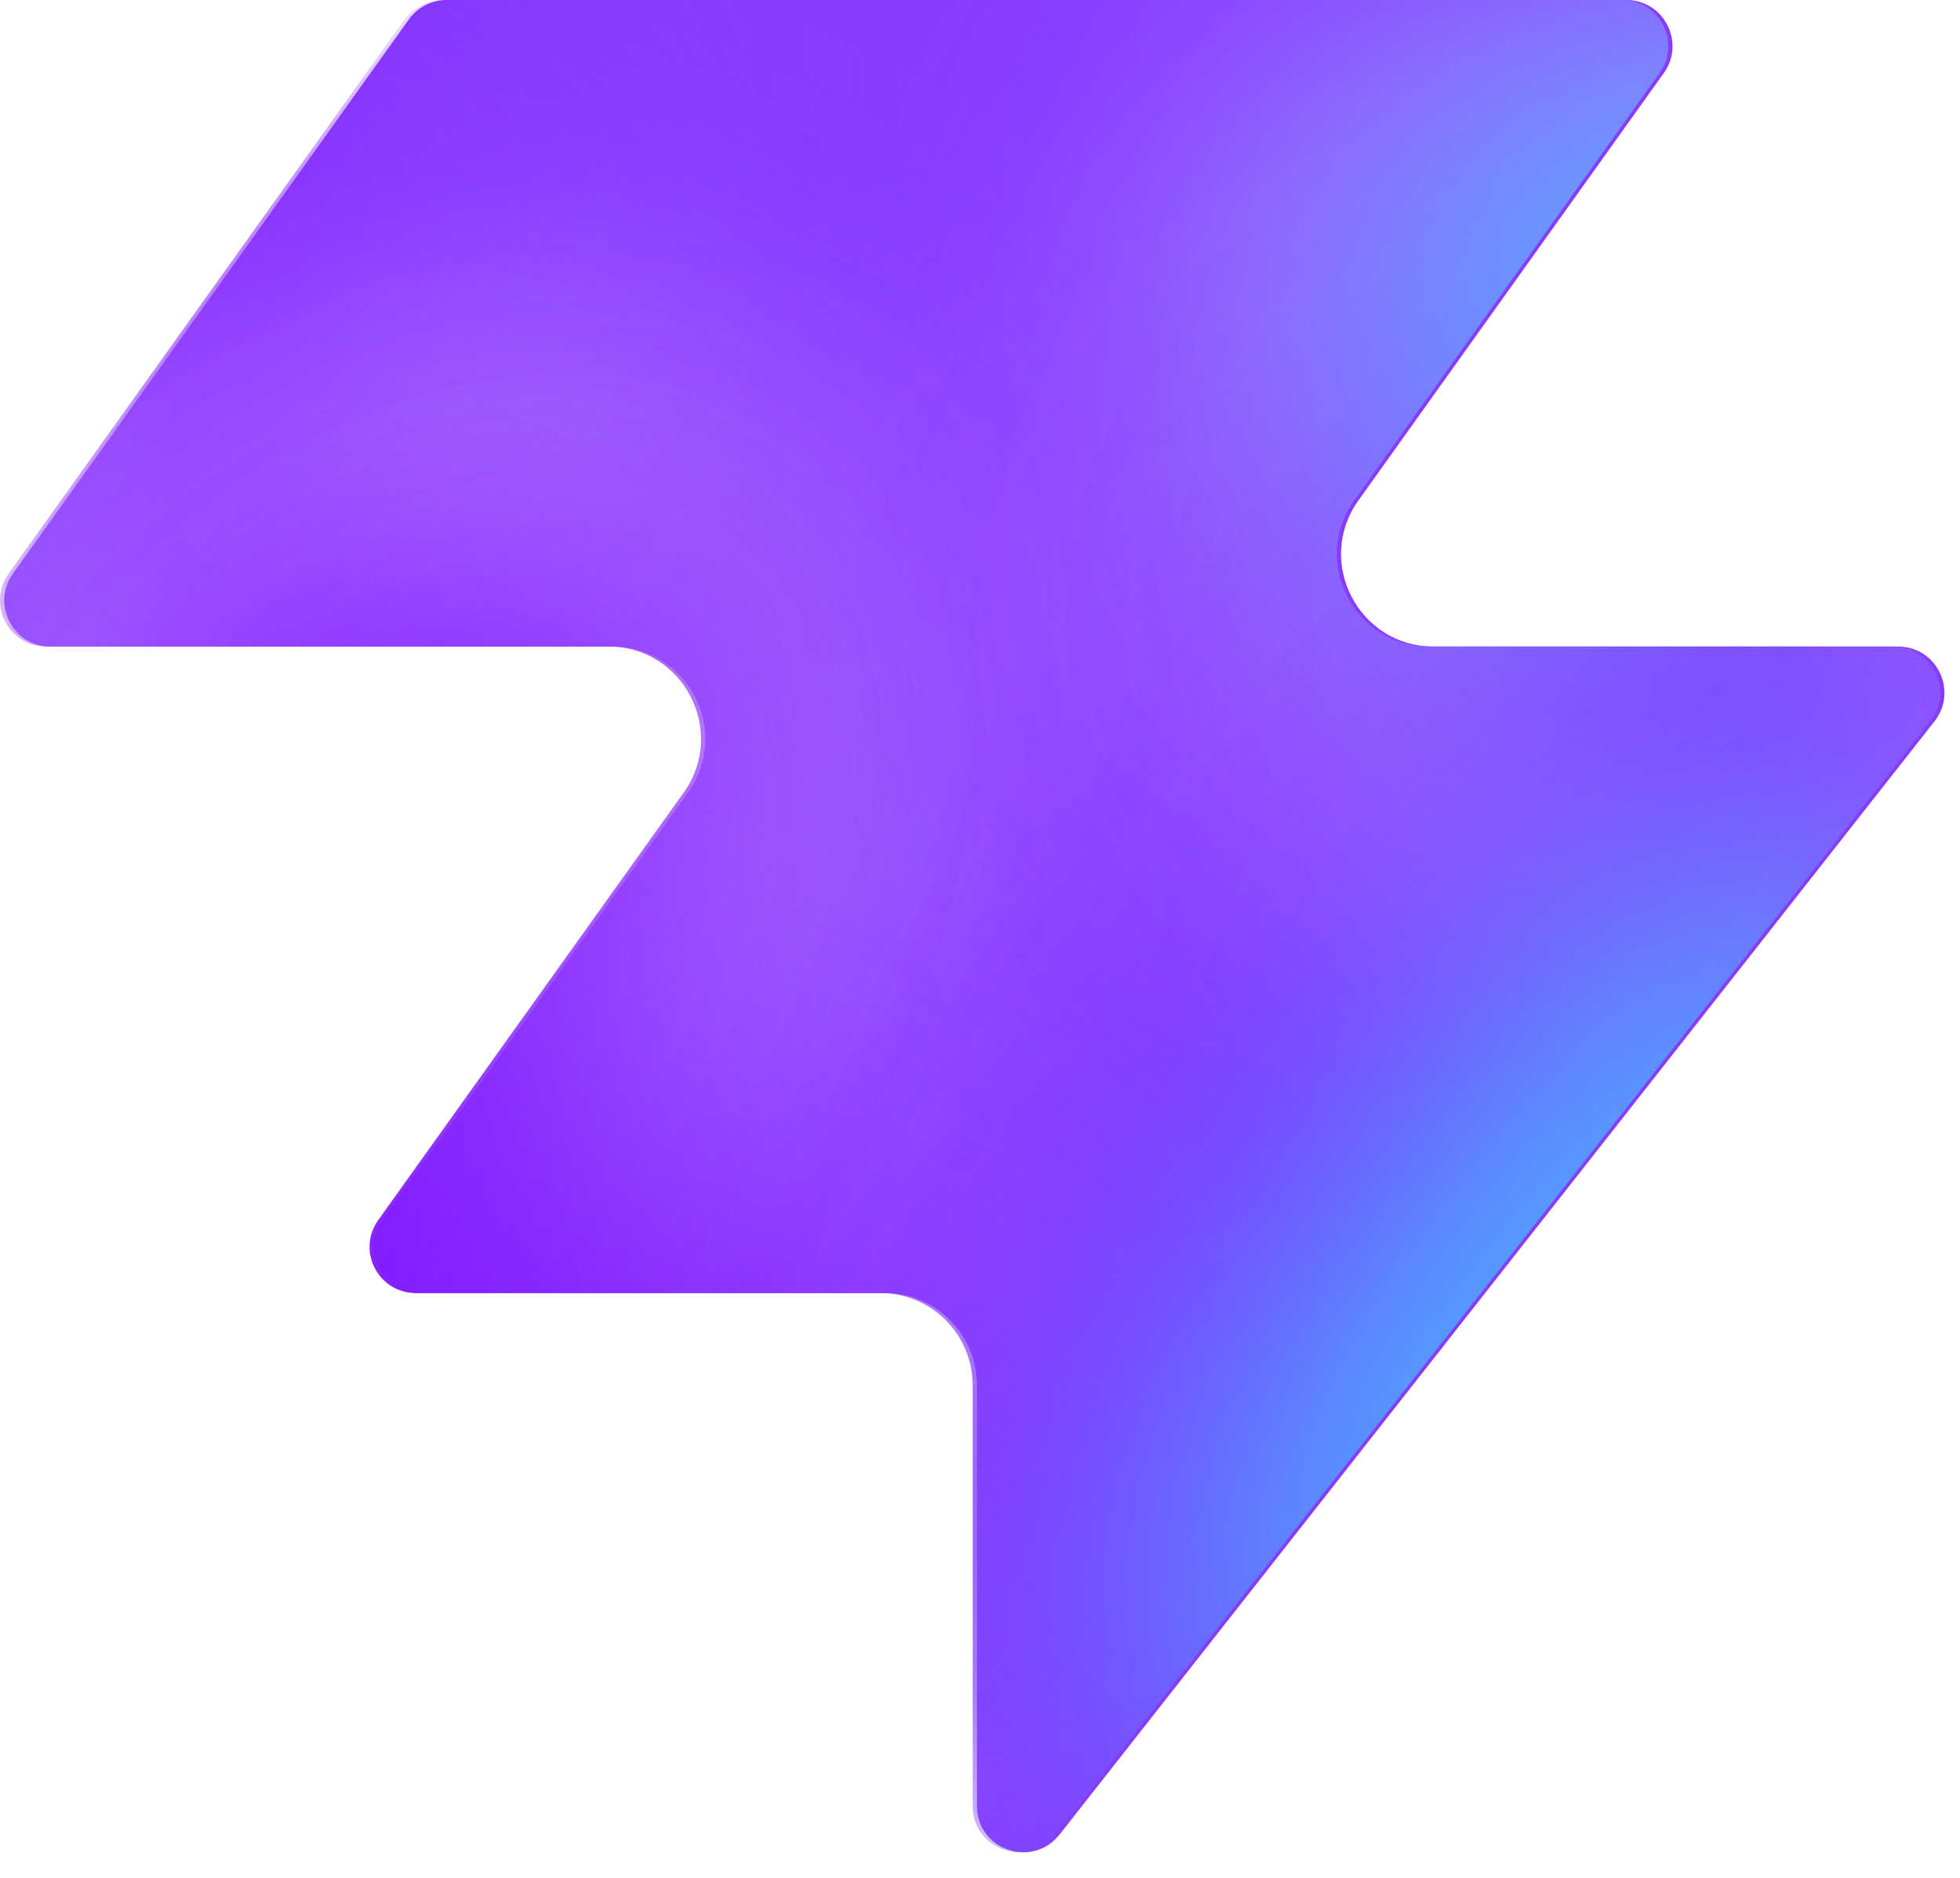
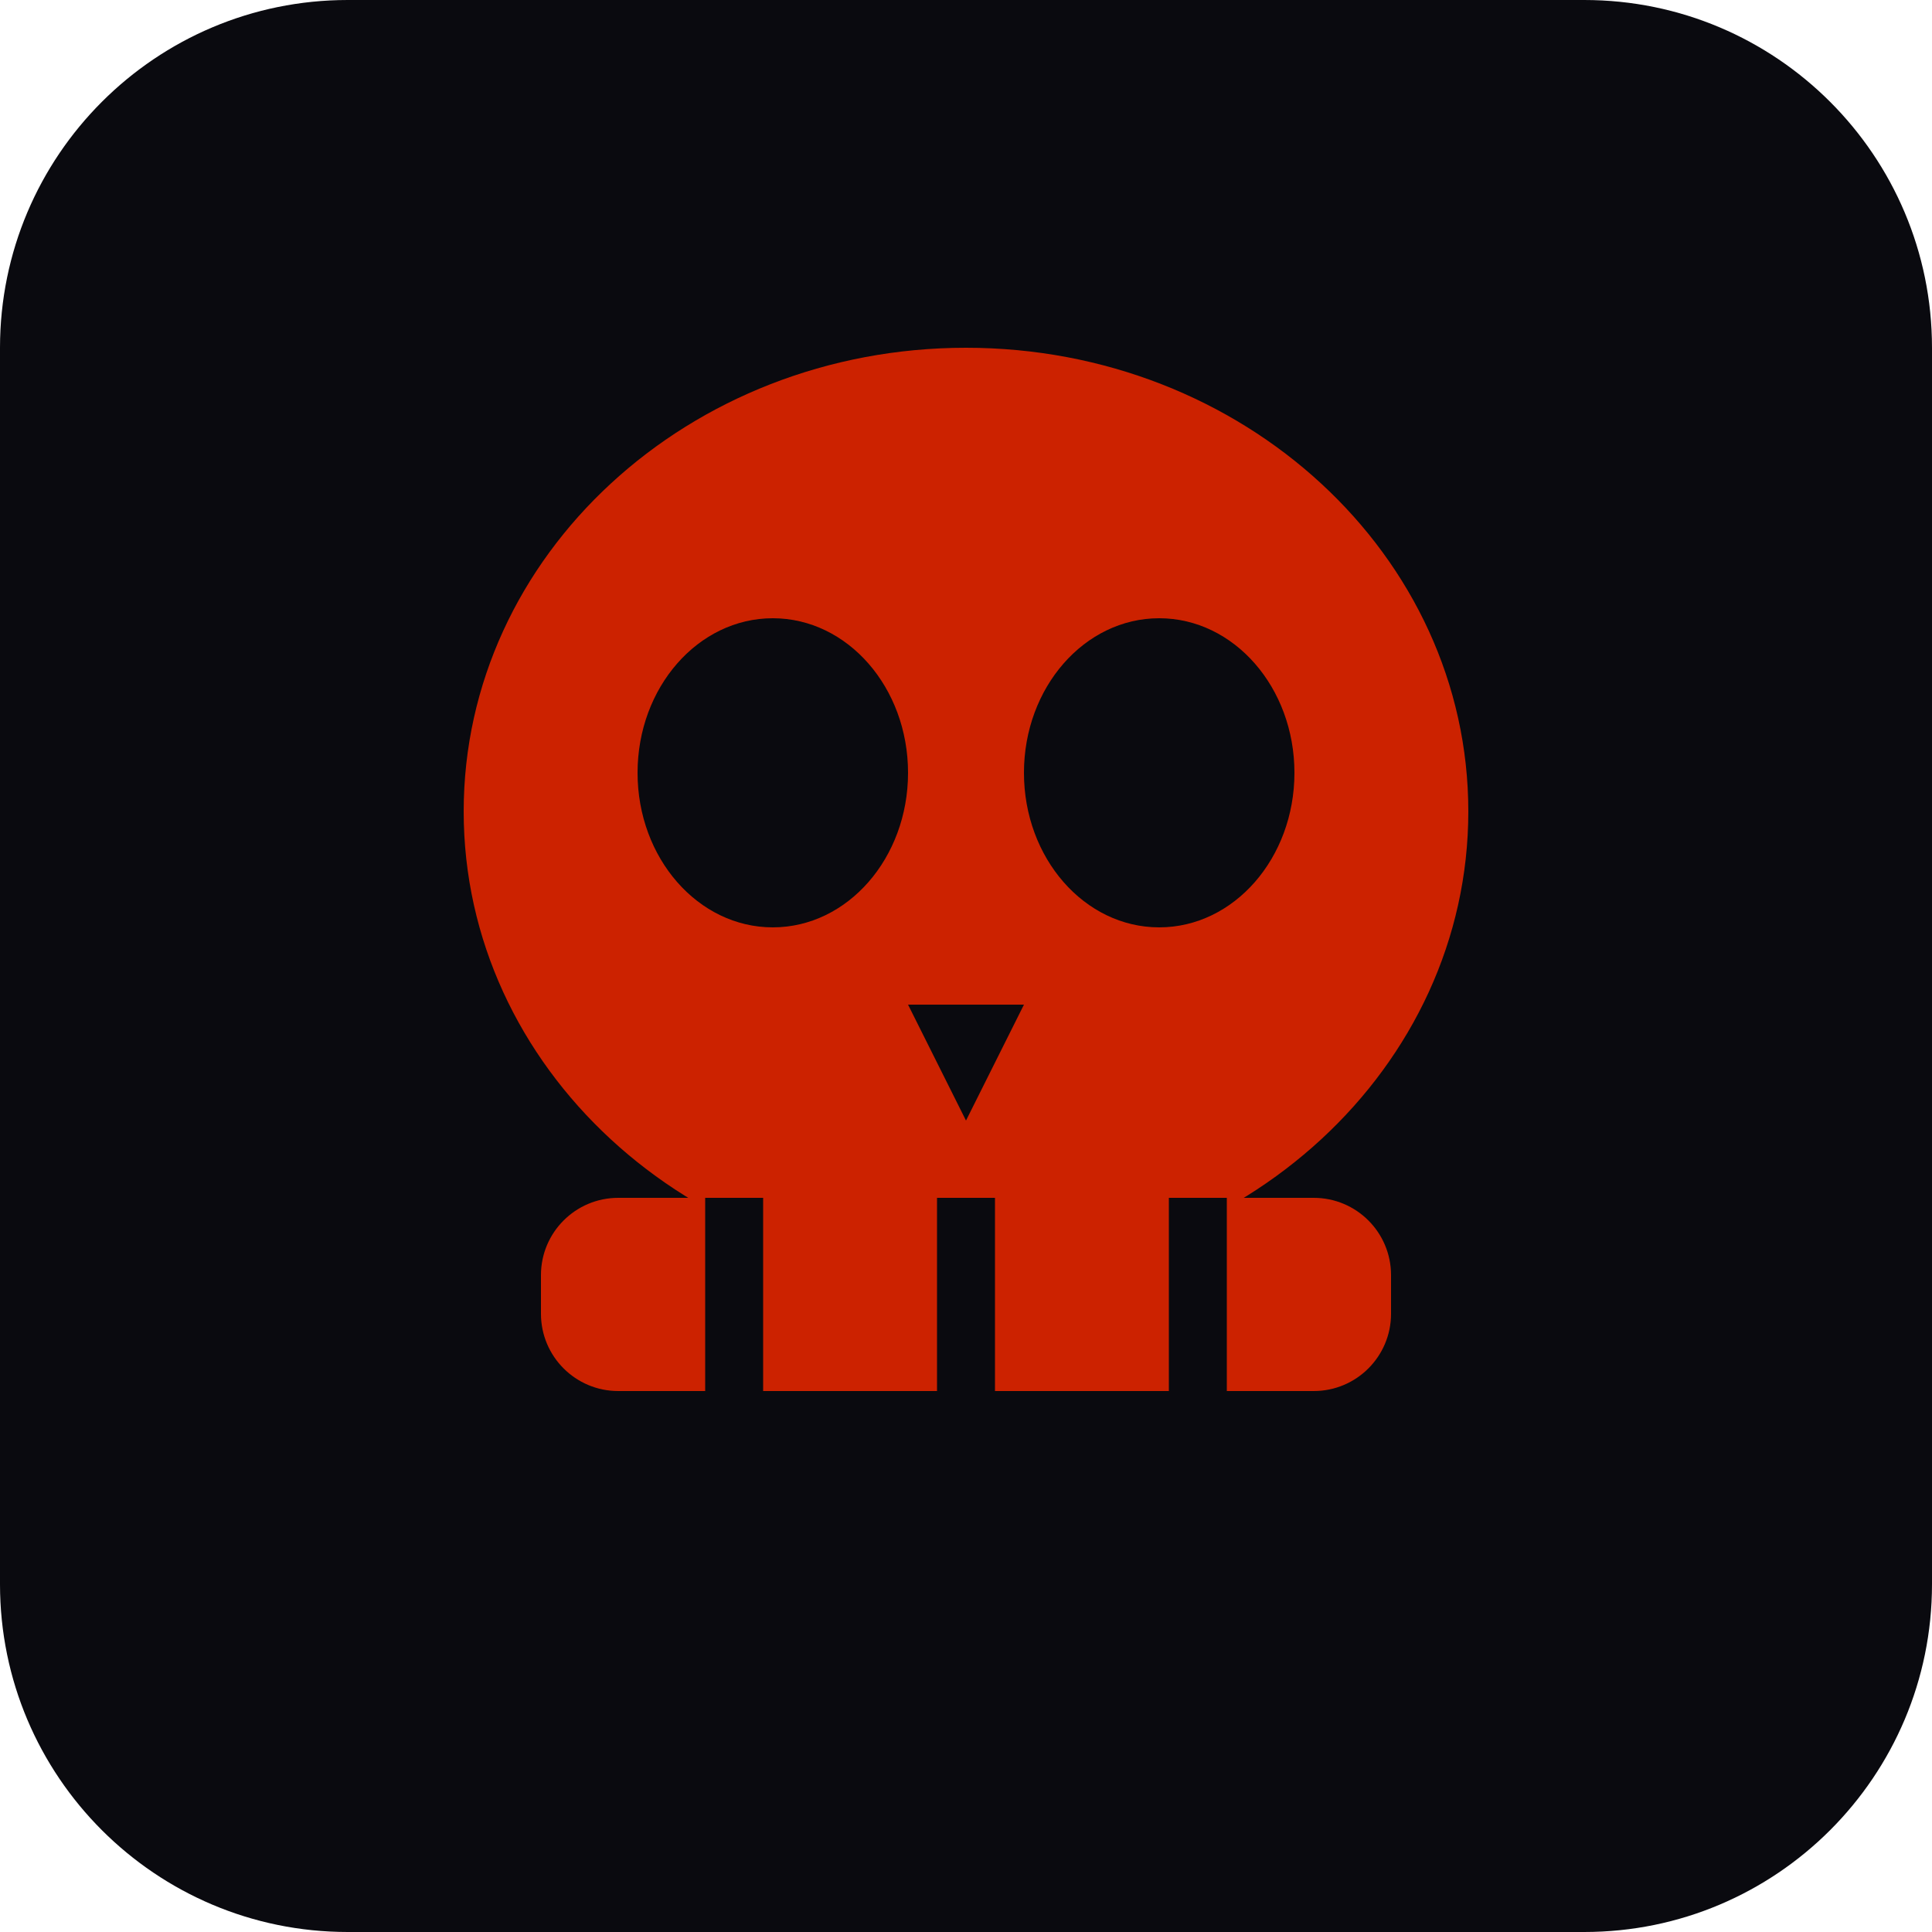
- <svg xmlns="http://www.w3.org/2000/svg" width="48" height="46" fill="none" viewBox="0 0 48 46">
-   <path fill="#863bff" d="M25.946 44.938c-.664.845-2.021.375-2.021-.698V33.937a2.26 2.26 0 0 0-2.262-2.262H10.287c-.92 0-1.456-1.04-.92-1.788l7.48-10.471c1.07-1.497 0-3.578-1.842-3.578H1.237c-.92 0-1.456-1.04-.92-1.788L10.013.474c.214-.297.556-.474.92-.474h28.894c.92 0 1.456 1.04.92 1.788l-7.48 10.471c-1.07 1.498 0 3.579 1.842 3.579h11.377c.943 0 1.473 1.088.89 1.83L25.947 44.94z" style="fill:#863bff;fill:color(display-p3 .525 .23 1);fill-opacity:1" />
-   <mask id="a" width="48" height="46" x="0" y="0" maskUnits="userSpaceOnUse" style="mask-type:alpha">
-     <path fill="#000" d="M25.842 44.938c-.664.844-2.021.375-2.021-.698V33.937a2.26 2.26 0 0 0-2.262-2.262H10.183c-.92 0-1.456-1.04-.92-1.788l7.48-10.471c1.07-1.498 0-3.579-1.842-3.579H1.133c-.92 0-1.456-1.04-.92-1.787L9.91.473c.214-.297.556-.474.92-.474h28.894c.92 0 1.456 1.04.92 1.788l-7.48 10.471c-1.07 1.498 0 3.578 1.842 3.578h11.377c.943 0 1.473 1.088.89 1.832L25.843 44.94z" style="fill:#000;fill-opacity:1" />
-   </mask>
-   <g mask="url(#a)">
-     <g filter="url(#b)">
-       <ellipse cx="5.508" cy="14.704" fill="#ede6ff" rx="5.508" ry="14.704" style="fill:#ede6ff;fill:color(display-p3 .927 .903 1);fill-opacity:1" transform="matrix(.00324 1 1 -.00324 -4.47 31.516)" />
-     </g>
-     <g filter="url(#c)">
-       <ellipse cx="10.399" cy="29.851" fill="#ede6ff" rx="10.399" ry="29.851" style="fill:#ede6ff;fill:color(display-p3 .927 .903 1);fill-opacity:1" transform="matrix(.00324 1 1 -.00324 -39.328 7.883)" />
-     </g>
-     <g filter="url(#d)">
-       <ellipse cx="5.508" cy="30.487" fill="#7e14ff" rx="5.508" ry="30.487" style="fill:#7e14ff;fill:color(display-p3 .492 .077 1);fill-opacity:1" transform="rotate(89.814 -25.913 -14.639)scale(1 -1)" />
-     </g>
-     <g filter="url(#e)">
-       <ellipse cx="5.508" cy="30.599" fill="#7e14ff" rx="5.508" ry="30.599" style="fill:#7e14ff;fill:color(display-p3 .492 .077 1);fill-opacity:1" transform="rotate(89.814 -32.644 -3.334)scale(1 -1)" />
-     </g>
-     <g filter="url(#f)">
-       <ellipse cx="5.508" cy="30.599" fill="#7e14ff" rx="5.508" ry="30.599" style="fill:#7e14ff;fill:color(display-p3 .492 .077 1);fill-opacity:1" transform="matrix(.00324 1 1 -.00324 -34.34 30.47)" />
-     </g>
-     <g filter="url(#g)">
-       <ellipse cx="14.072" cy="22.078" fill="#ede6ff" rx="14.072" ry="22.078" style="fill:#ede6ff;fill:color(display-p3 .927 .903 1);fill-opacity:1" transform="rotate(93.35 24.506 48.493)scale(-1 1)" />
-     </g>
-     <g filter="url(#h)">
-       <ellipse cx="3.47" cy="21.501" fill="#7e14ff" rx="3.47" ry="21.501" style="fill:#7e14ff;fill:color(display-p3 .492 .077 1);fill-opacity:1" transform="rotate(89.009 28.708 47.59)scale(-1 1)" />
-     </g>
-     <g filter="url(#i)">
-       <ellipse cx="3.47" cy="21.501" fill="#7e14ff" rx="3.47" ry="21.501" style="fill:#7e14ff;fill:color(display-p3 .492 .077 1);fill-opacity:1" transform="rotate(89.009 28.708 47.59)scale(-1 1)" />
-     </g>
-     <g filter="url(#j)">
-       <ellipse cx=".387" cy="8.972" fill="#7e14ff" rx="4.407" ry="29.108" style="fill:#7e14ff;fill:color(display-p3 .492 .077 1);fill-opacity:1" transform="rotate(39.51 .387 8.972)" />
-     </g>
-     <g filter="url(#k)">
-       <ellipse cx="47.523" cy="-6.092" fill="#7e14ff" rx="4.407" ry="29.108" style="fill:#7e14ff;fill:color(display-p3 .492 .077 1);fill-opacity:1" transform="rotate(37.892 47.523 -6.092)" />
-     </g>
-     <g filter="url(#l)">
-       <ellipse cx="41.412" cy="6.333" fill="#47bfff" rx="5.971" ry="9.665" style="fill:#47bfff;fill:color(display-p3 .28 .748 1);fill-opacity:1" transform="rotate(37.892 41.412 6.333)" />
-     </g>
-     <g filter="url(#m)">
-       <ellipse cx="-1.879" cy="38.332" fill="#7e14ff" rx="4.407" ry="29.108" style="fill:#7e14ff;fill:color(display-p3 .492 .077 1);fill-opacity:1" transform="rotate(37.892 -1.88 38.332)" />
-     </g>
-     <g filter="url(#n)">
-       <ellipse cx="-1.879" cy="38.332" fill="#7e14ff" rx="4.407" ry="29.108" style="fill:#7e14ff;fill:color(display-p3 .492 .077 1);fill-opacity:1" transform="rotate(37.892 -1.88 38.332)" />
-     </g>
-     <g filter="url(#o)">
-       <ellipse cx="35.651" cy="29.907" fill="#7e14ff" rx="4.407" ry="29.108" style="fill:#7e14ff;fill:color(display-p3 .492 .077 1);fill-opacity:1" transform="rotate(37.892 35.651 29.907)" />
-     </g>
-     <g filter="url(#p)">
-       <ellipse cx="38.418" cy="32.4" fill="#47bfff" rx="5.971" ry="15.297" style="fill:#47bfff;fill:color(display-p3 .28 .748 1);fill-opacity:1" transform="rotate(37.892 38.418 32.4)" />
-     </g>
-   </g>
-   <defs>
-     <filter id="b" width="60.045" height="41.654" x="-19.77" y="16.149" color-interpolation-filters="sRGB" filterUnits="userSpaceOnUse">
-       <feFlood flood-opacity="0" result="BackgroundImageFix" />
-       <feBlend in="SourceGraphic" in2="BackgroundImageFix" result="shape" />
-       <feGaussianBlur result="effect1_foregroundBlur_2002_17158" stdDeviation="7.659" />
-     </filter>
-     <filter id="c" width="90.34" height="51.437" x="-54.613" y="-7.533" color-interpolation-filters="sRGB" filterUnits="userSpaceOnUse">
-       <feFlood flood-opacity="0" result="BackgroundImageFix" />
-       <feBlend in="SourceGraphic" in2="BackgroundImageFix" result="shape" />
-       <feGaussianBlur result="effect1_foregroundBlur_2002_17158" stdDeviation="7.659" />
-     </filter>
-     <filter id="d" width="79.355" height="29.4" x="-49.64" y="2.03" color-interpolation-filters="sRGB" filterUnits="userSpaceOnUse">
-       <feFlood flood-opacity="0" result="BackgroundImageFix" />
-       <feBlend in="SourceGraphic" in2="BackgroundImageFix" result="shape" />
-       <feGaussianBlur result="effect1_foregroundBlur_2002_17158" stdDeviation="4.596" />
-     </filter>
-     <filter id="e" width="79.579" height="29.4" x="-45.045" y="20.029" color-interpolation-filters="sRGB" filterUnits="userSpaceOnUse">
-       <feFlood flood-opacity="0" result="BackgroundImageFix" />
-       <feBlend in="SourceGraphic" in2="BackgroundImageFix" result="shape" />
-       <feGaussianBlur result="effect1_foregroundBlur_2002_17158" stdDeviation="4.596" />
-     </filter>
-     <filter id="f" width="79.579" height="29.4" x="-43.513" y="21.178" color-interpolation-filters="sRGB" filterUnits="userSpaceOnUse">
-       <feFlood flood-opacity="0" result="BackgroundImageFix" />
-       <feBlend in="SourceGraphic" in2="BackgroundImageFix" result="shape" />
-       <feGaussianBlur result="effect1_foregroundBlur_2002_17158" stdDeviation="4.596" />
-     </filter>
-     <filter id="g" width="74.749" height="58.852" x="15.756" y="-17.901" color-interpolation-filters="sRGB" filterUnits="userSpaceOnUse">
-       <feFlood flood-opacity="0" result="BackgroundImageFix" />
-       <feBlend in="SourceGraphic" in2="BackgroundImageFix" result="shape" />
-       <feGaussianBlur result="effect1_foregroundBlur_2002_17158" stdDeviation="7.659" />
-     </filter>
-     <filter id="h" width="61.377" height="25.362" x="23.548" y="2.284" color-interpolation-filters="sRGB" filterUnits="userSpaceOnUse">
-       <feFlood flood-opacity="0" result="BackgroundImageFix" />
-       <feBlend in="SourceGraphic" in2="BackgroundImageFix" result="shape" />
-       <feGaussianBlur result="effect1_foregroundBlur_2002_17158" stdDeviation="4.596" />
-     </filter>
-     <filter id="i" width="61.377" height="25.362" x="23.548" y="2.284" color-interpolation-filters="sRGB" filterUnits="userSpaceOnUse">
-       <feFlood flood-opacity="0" result="BackgroundImageFix" />
-       <feBlend in="SourceGraphic" in2="BackgroundImageFix" result="shape" />
-       <feGaussianBlur result="effect1_foregroundBlur_2002_17158" stdDeviation="4.596" />
-     </filter>
-     <filter id="j" width="56.045" height="63.649" x="-27.636" y="-22.853" color-interpolation-filters="sRGB" filterUnits="userSpaceOnUse">
-       <feFlood flood-opacity="0" result="BackgroundImageFix" />
-       <feBlend in="SourceGraphic" in2="BackgroundImageFix" result="shape" />
-       <feGaussianBlur result="effect1_foregroundBlur_2002_17158" stdDeviation="4.596" />
-     </filter>
-     <filter id="k" width="54.814" height="64.646" x="20.116" y="-38.415" color-interpolation-filters="sRGB" filterUnits="userSpaceOnUse">
-       <feFlood flood-opacity="0" result="BackgroundImageFix" />
-       <feBlend in="SourceGraphic" in2="BackgroundImageFix" result="shape" />
-       <feGaussianBlur result="effect1_foregroundBlur_2002_17158" stdDeviation="4.596" />
-     </filter>
-     <filter id="l" width="33.541" height="35.313" x="24.641" y="-11.323" color-interpolation-filters="sRGB" filterUnits="userSpaceOnUse">
-       <feFlood flood-opacity="0" result="BackgroundImageFix" />
-       <feBlend in="SourceGraphic" in2="BackgroundImageFix" result="shape" />
-       <feGaussianBlur result="effect1_foregroundBlur_2002_17158" stdDeviation="4.596" />
-     </filter>
-     <filter id="m" width="54.814" height="64.646" x="-29.286" y="6.009" color-interpolation-filters="sRGB" filterUnits="userSpaceOnUse">
-       <feFlood flood-opacity="0" result="BackgroundImageFix" />
-       <feBlend in="SourceGraphic" in2="BackgroundImageFix" result="shape" />
-       <feGaussianBlur result="effect1_foregroundBlur_2002_17158" stdDeviation="4.596" />
-     </filter>
-     <filter id="n" width="54.814" height="64.646" x="-29.286" y="6.009" color-interpolation-filters="sRGB" filterUnits="userSpaceOnUse">
-       <feFlood flood-opacity="0" result="BackgroundImageFix" />
-       <feBlend in="SourceGraphic" in2="BackgroundImageFix" result="shape" />
-       <feGaussianBlur result="effect1_foregroundBlur_2002_17158" stdDeviation="4.596" />
-     </filter>
-     <filter id="o" width="54.814" height="64.646" x="8.244" y="-2.416" color-interpolation-filters="sRGB" filterUnits="userSpaceOnUse">
-       <feFlood flood-opacity="0" result="BackgroundImageFix" />
-       <feBlend in="SourceGraphic" in2="BackgroundImageFix" result="shape" />
-       <feGaussianBlur result="effect1_foregroundBlur_2002_17158" stdDeviation="4.596" />
-     </filter>
-     <filter id="p" width="39.409" height="43.623" x="18.713" y="10.588" color-interpolation-filters="sRGB" filterUnits="userSpaceOnUse">
-       <feFlood flood-opacity="0" result="BackgroundImageFix" />
-       <feBlend in="SourceGraphic" in2="BackgroundImageFix" result="shape" />
-       <feGaussianBlur result="effect1_foregroundBlur_2002_17158" stdDeviation="4.596" />
-     </filter>
-   </defs>
+ <svg xmlns="http://www.w3.org/2000/svg" viewBox="0 0 100 100">
+   <rect width="100" height="100" rx="18" fill="#0a0a0f" />
+   <ellipse cx="50" cy="42" rx="26" ry="24" fill="#cc2200" />
+   <ellipse cx="40" cy="40" rx="7" ry="8" fill="#0a0a0f" />
+   <ellipse cx="60" cy="40" rx="7" ry="8" fill="#0a0a0f" />
+   <path d="M47 52 L50 58 L53 52 Z" fill="#0a0a0f" />
+   <rect x="28" y="62" width="44" height="10" rx="4" fill="#cc2200" />
+   <line x1="38" y1="62" x2="38" y2="72" stroke="#0a0a0f" stroke-width="3" />
+   <line x1="50" y1="62" x2="50" y2="72" stroke="#0a0a0f" stroke-width="3" />
+   <line x1="62" y1="62" x2="62" y2="72" stroke="#0a0a0f" stroke-width="3" />
</svg>
